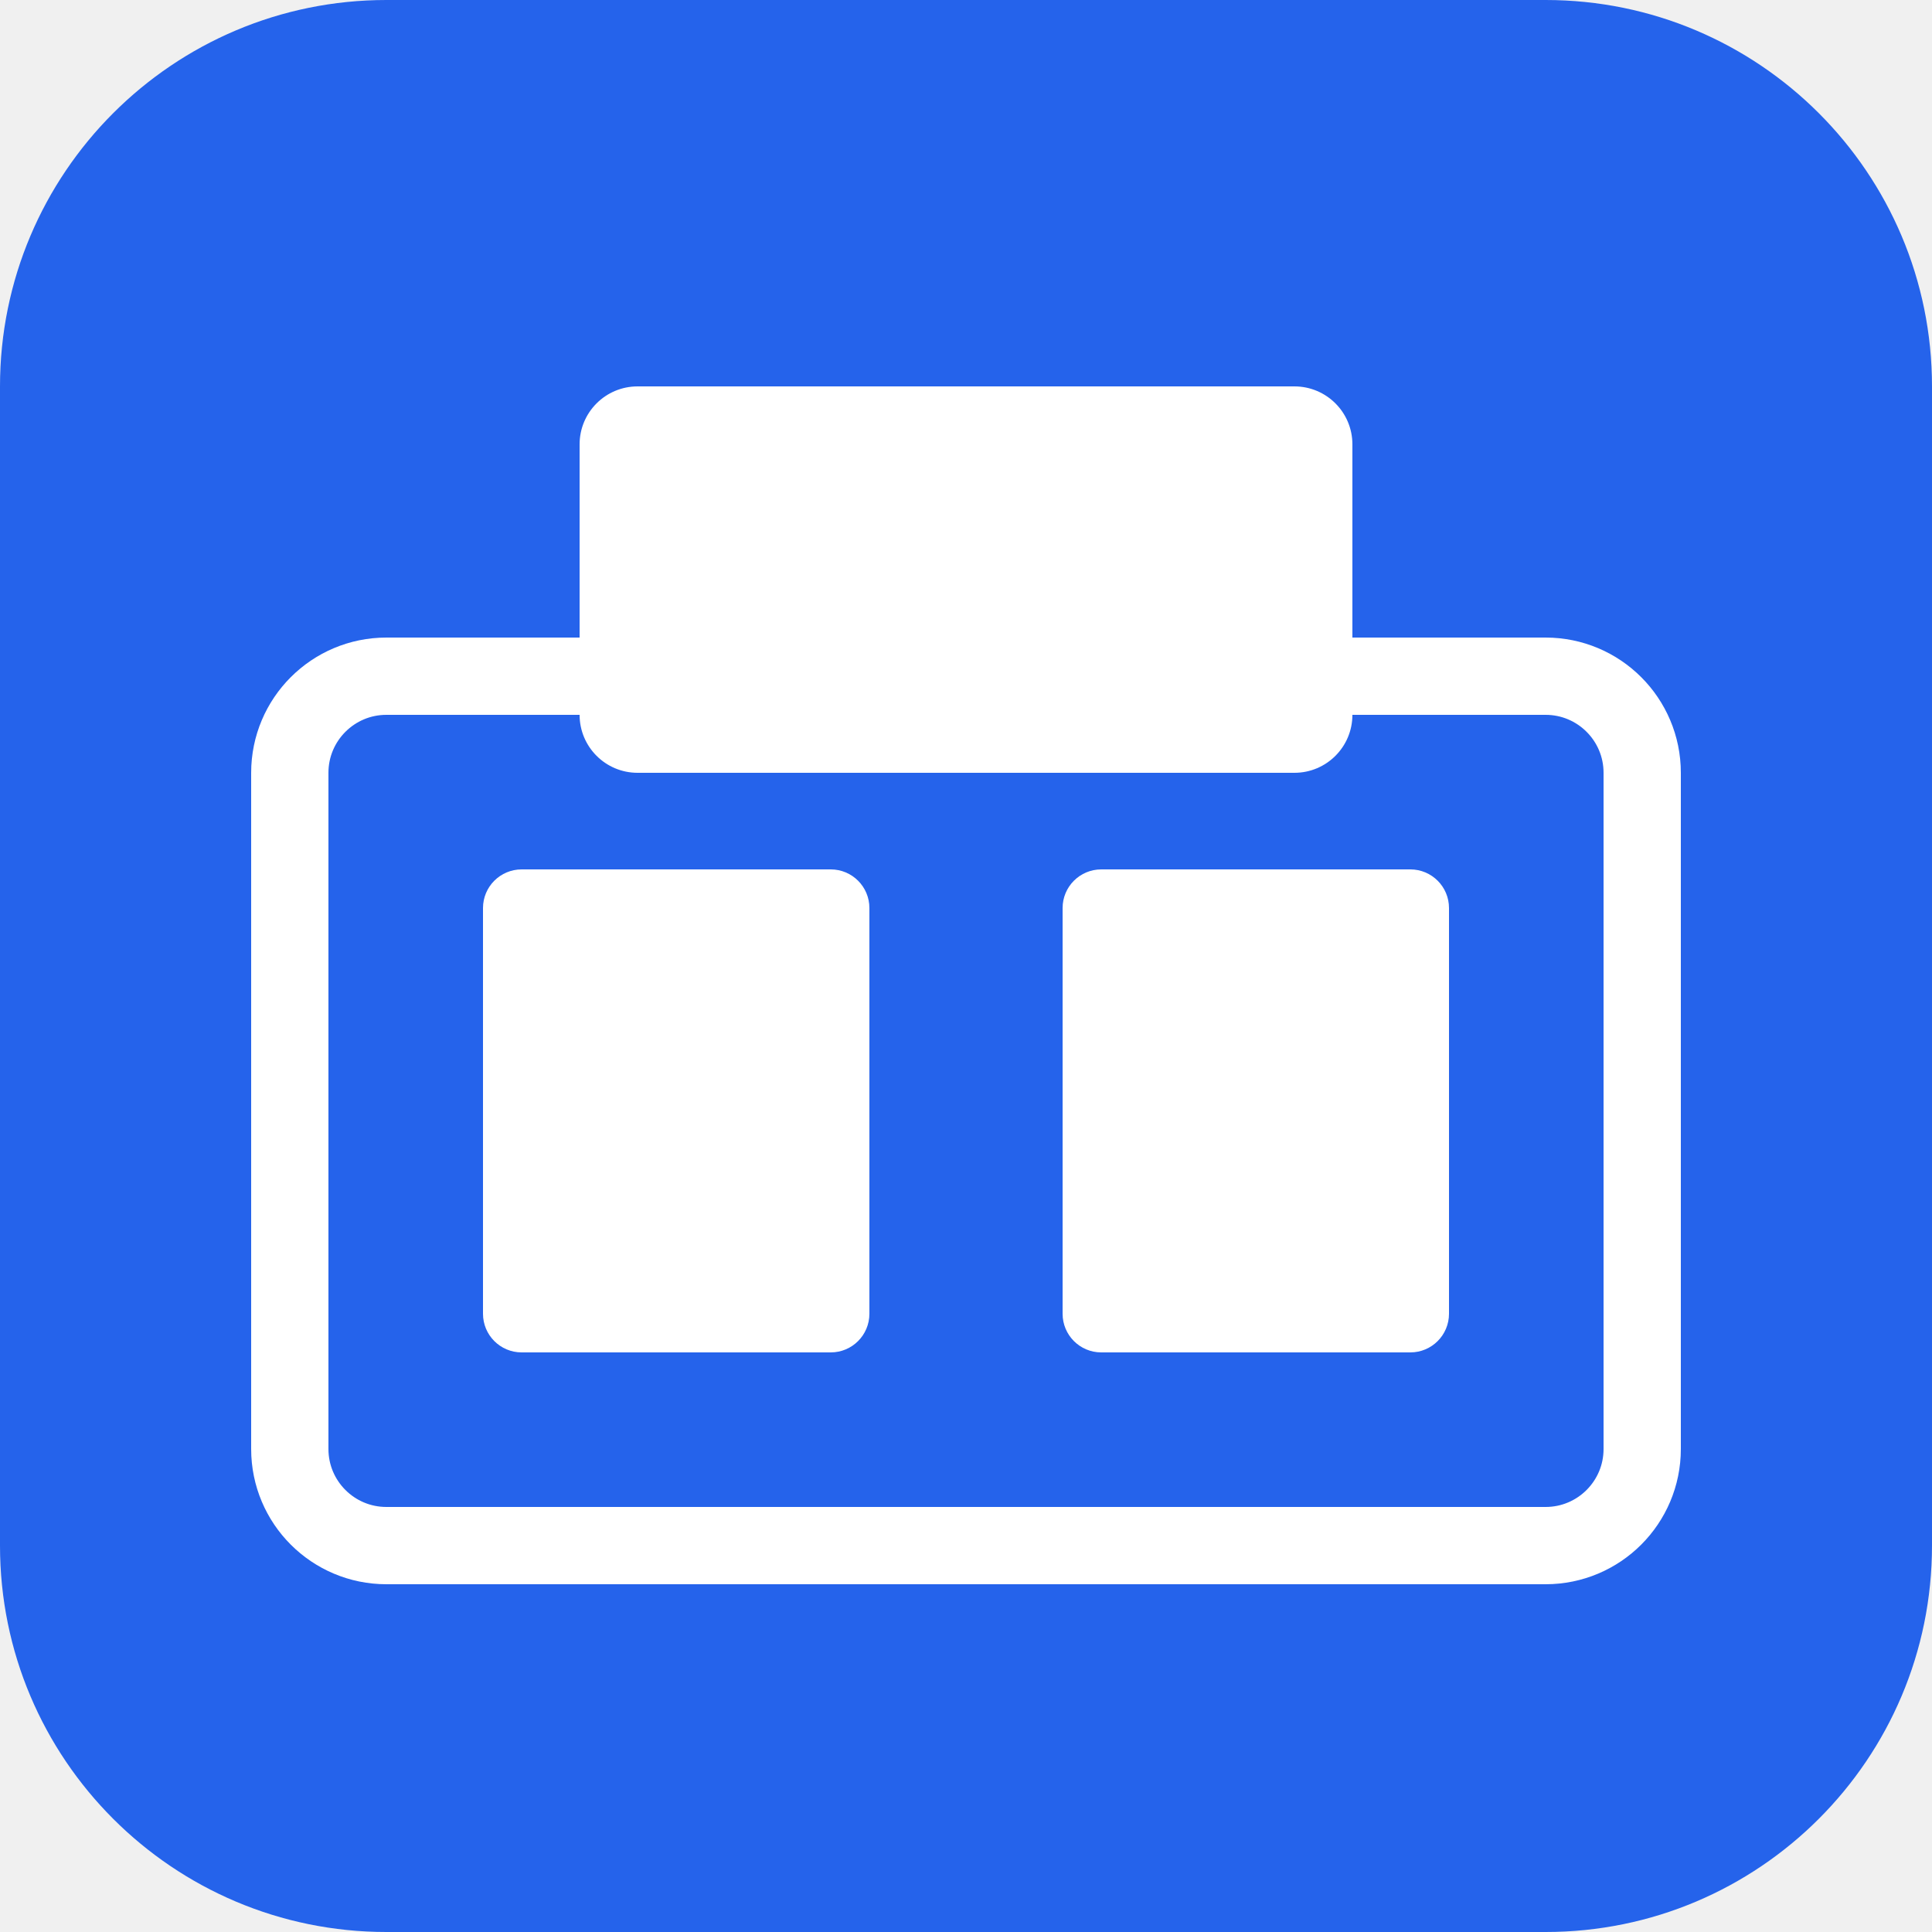
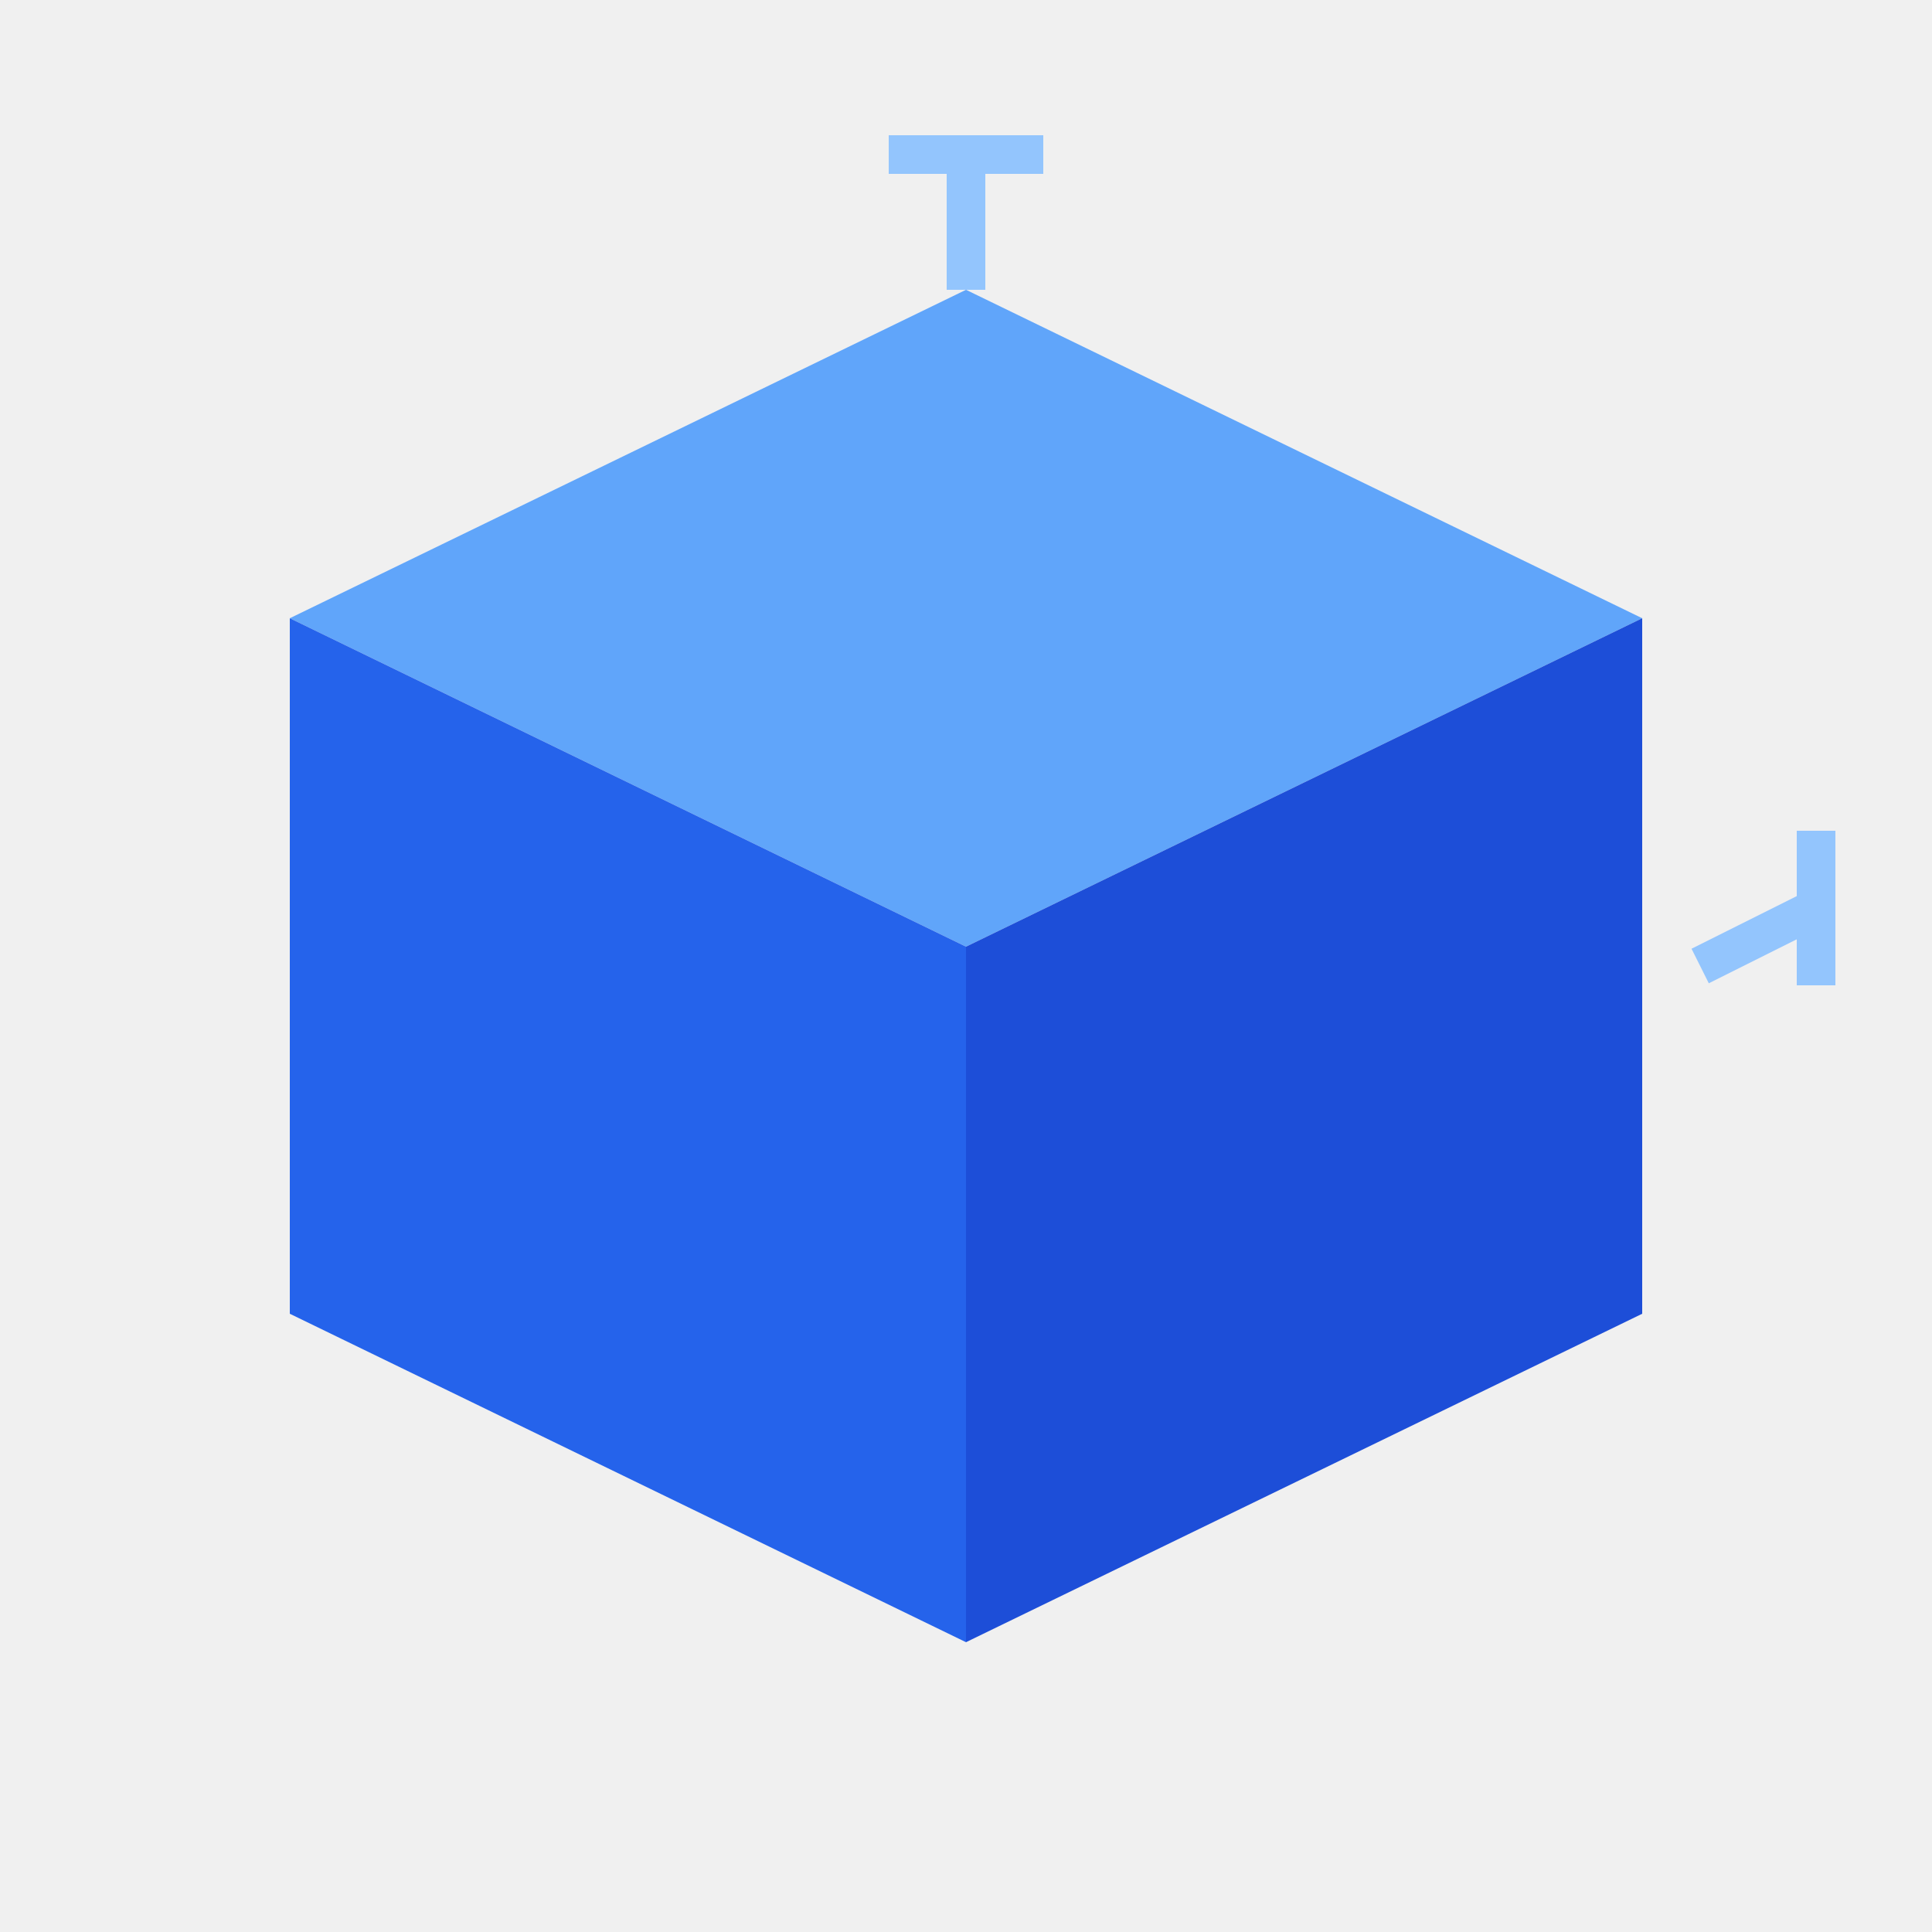
<svg xmlns="http://www.w3.org/2000/svg" viewBox="0 0 100 100">
-   <rect width="100" height="100" rx="20" fill="#2563eb" />
-   <g fill="white">
-     <rect x="15" y="35" width="70" height="45" rx="5" fill="none" stroke="white" stroke-width="4" />
-     <rect x="25" y="45" width="20" height="25" rx="2" />
-     <rect x="55" y="45" width="20" height="25" rx="2" />
-     <rect x="30" y="20" width="40" height="20" rx="3" />
-   </g>
+   <polygon points="50,15 85,32 50,49 15,32" fill="#60A5FA" />
+   <polygon points="15,32 50,49 50,85 15,68" fill="#2563EB" />
+   <polygon points="50,49 85,32 85,68 50,85" fill="#1D4ED8" />
+   <line x1="50" y1="15" x2="50" y2="8" stroke="#93C5FD" stroke-width="2" />
+   <line x1="46" y1="8" x2="54" y2="8" stroke="#93C5FD" stroke-width="2" />
+   <line x1="88" y1="50" x2="94" y2="47" stroke="#93C5FD" stroke-width="2" />
+   <line x1="94" y1="43" x2="94" y2="51" stroke="#93C5FD" stroke-width="2" />
</svg>
